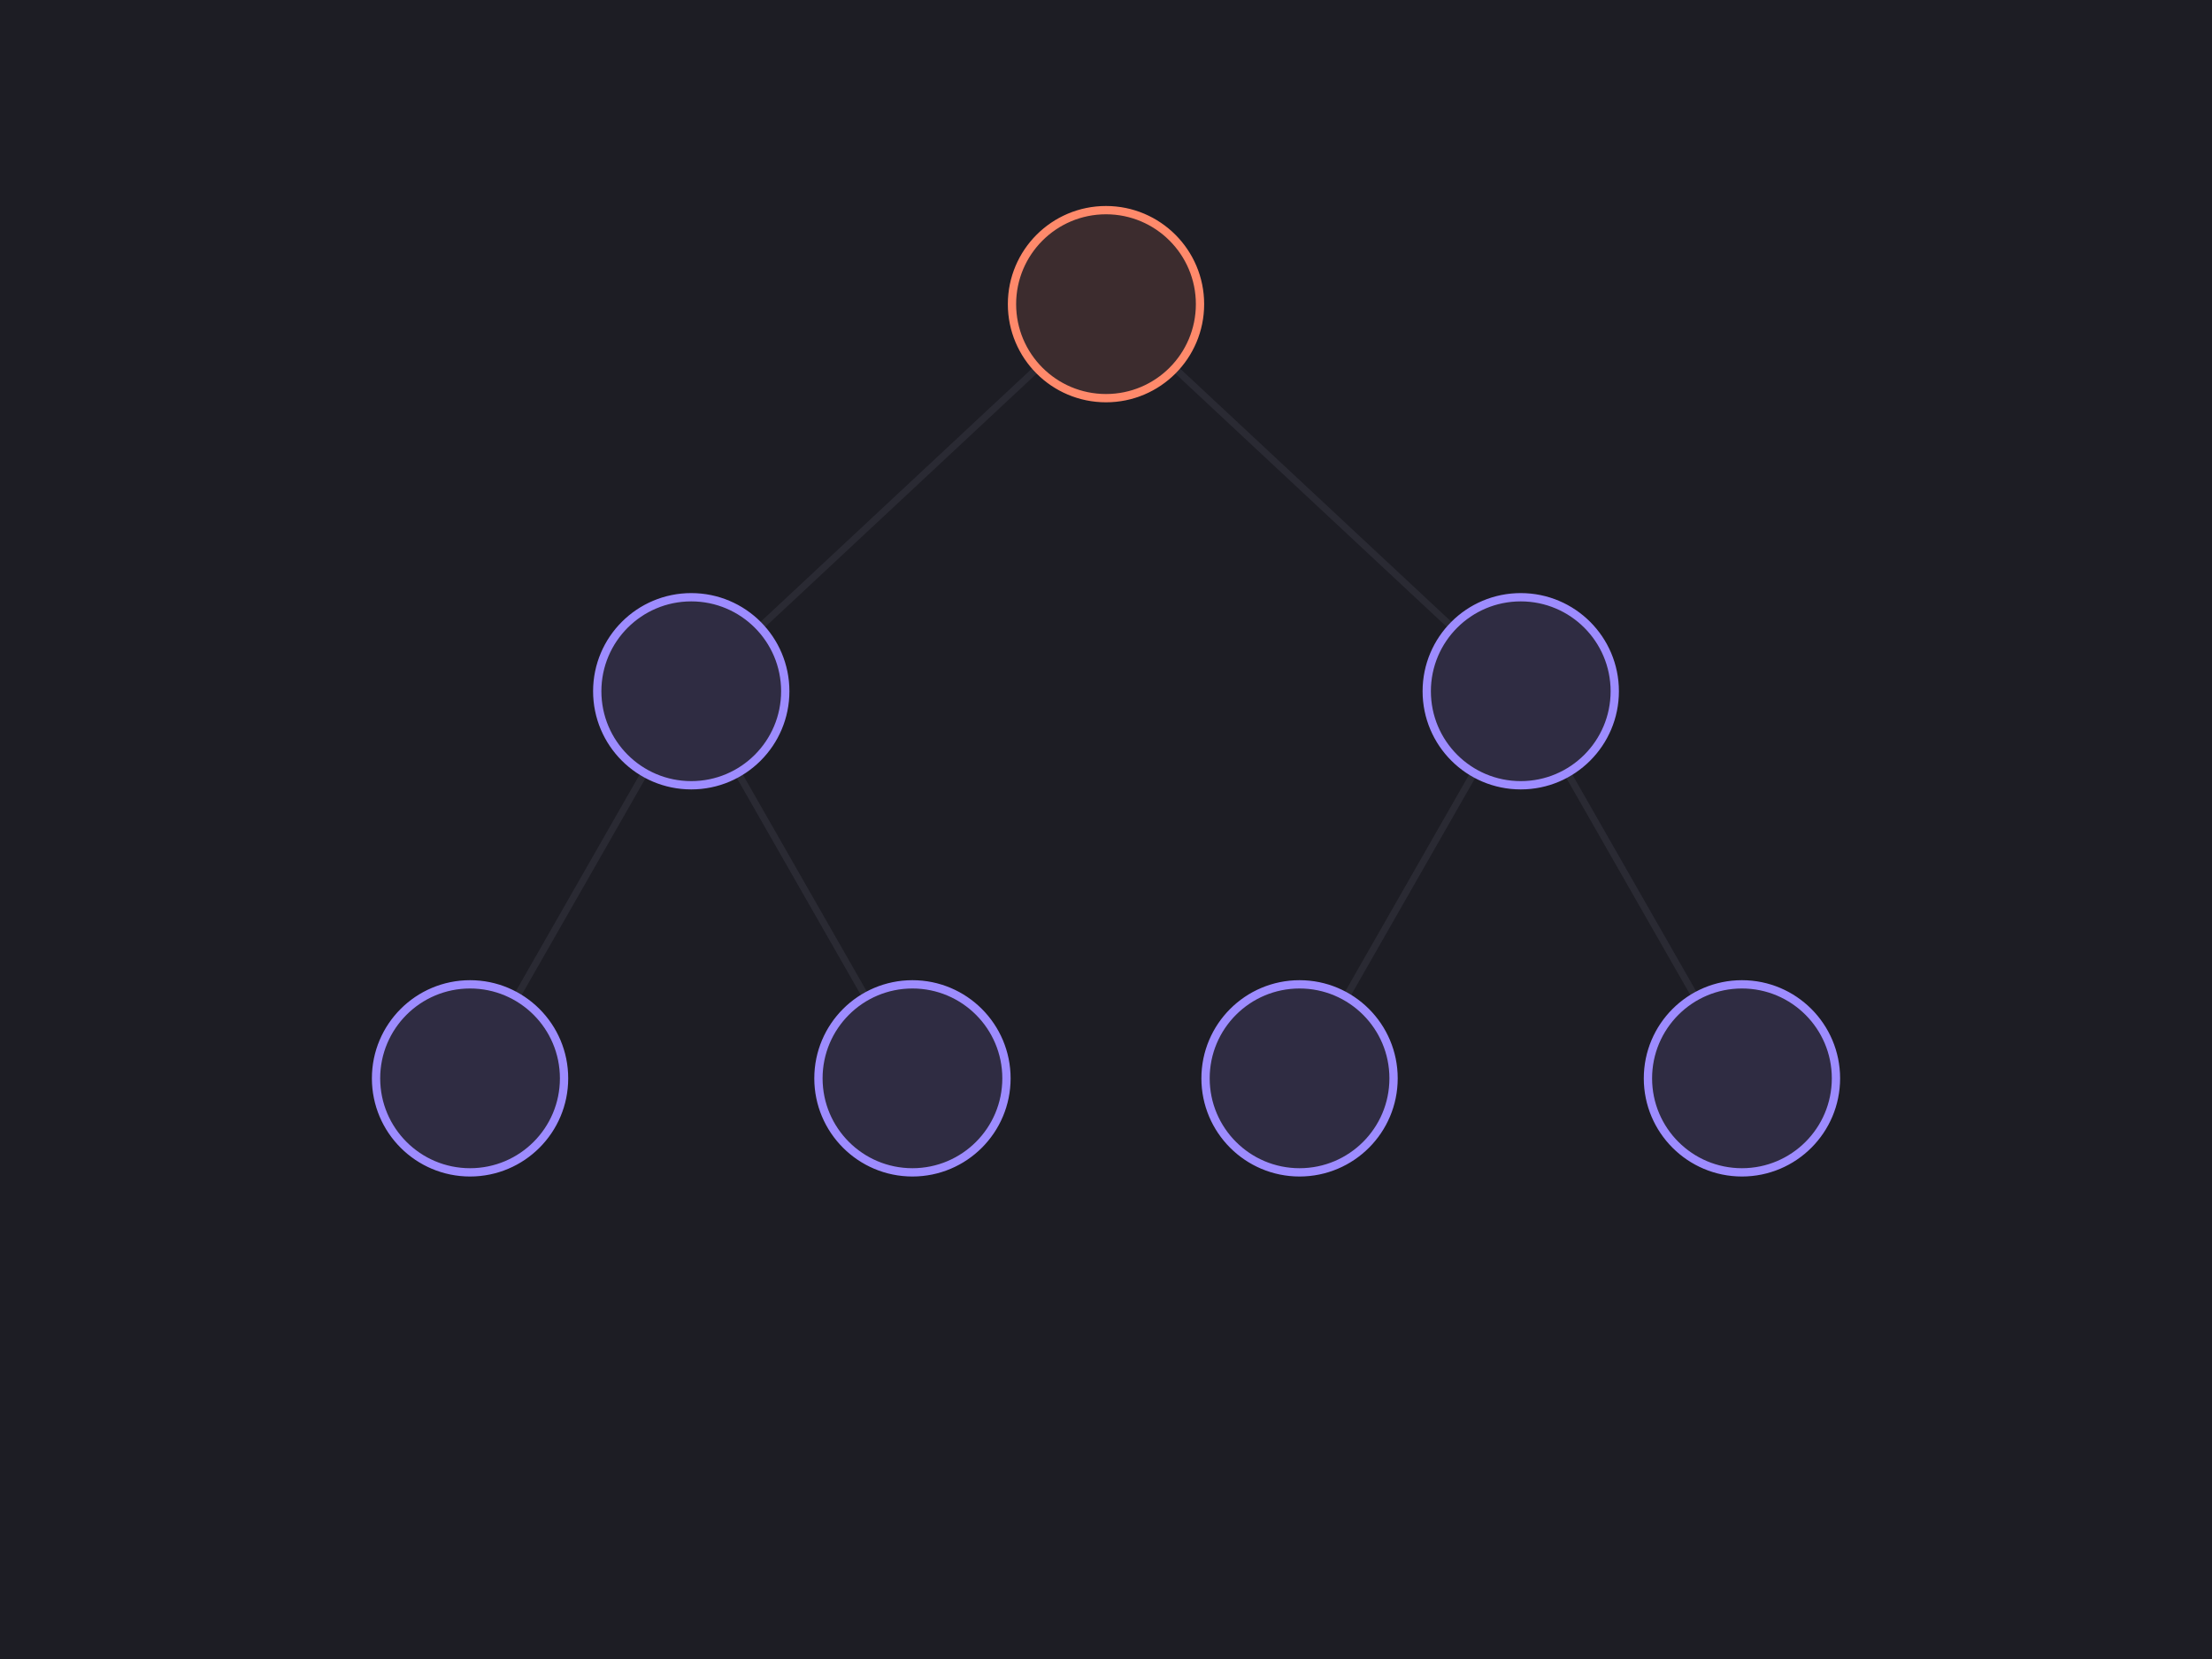
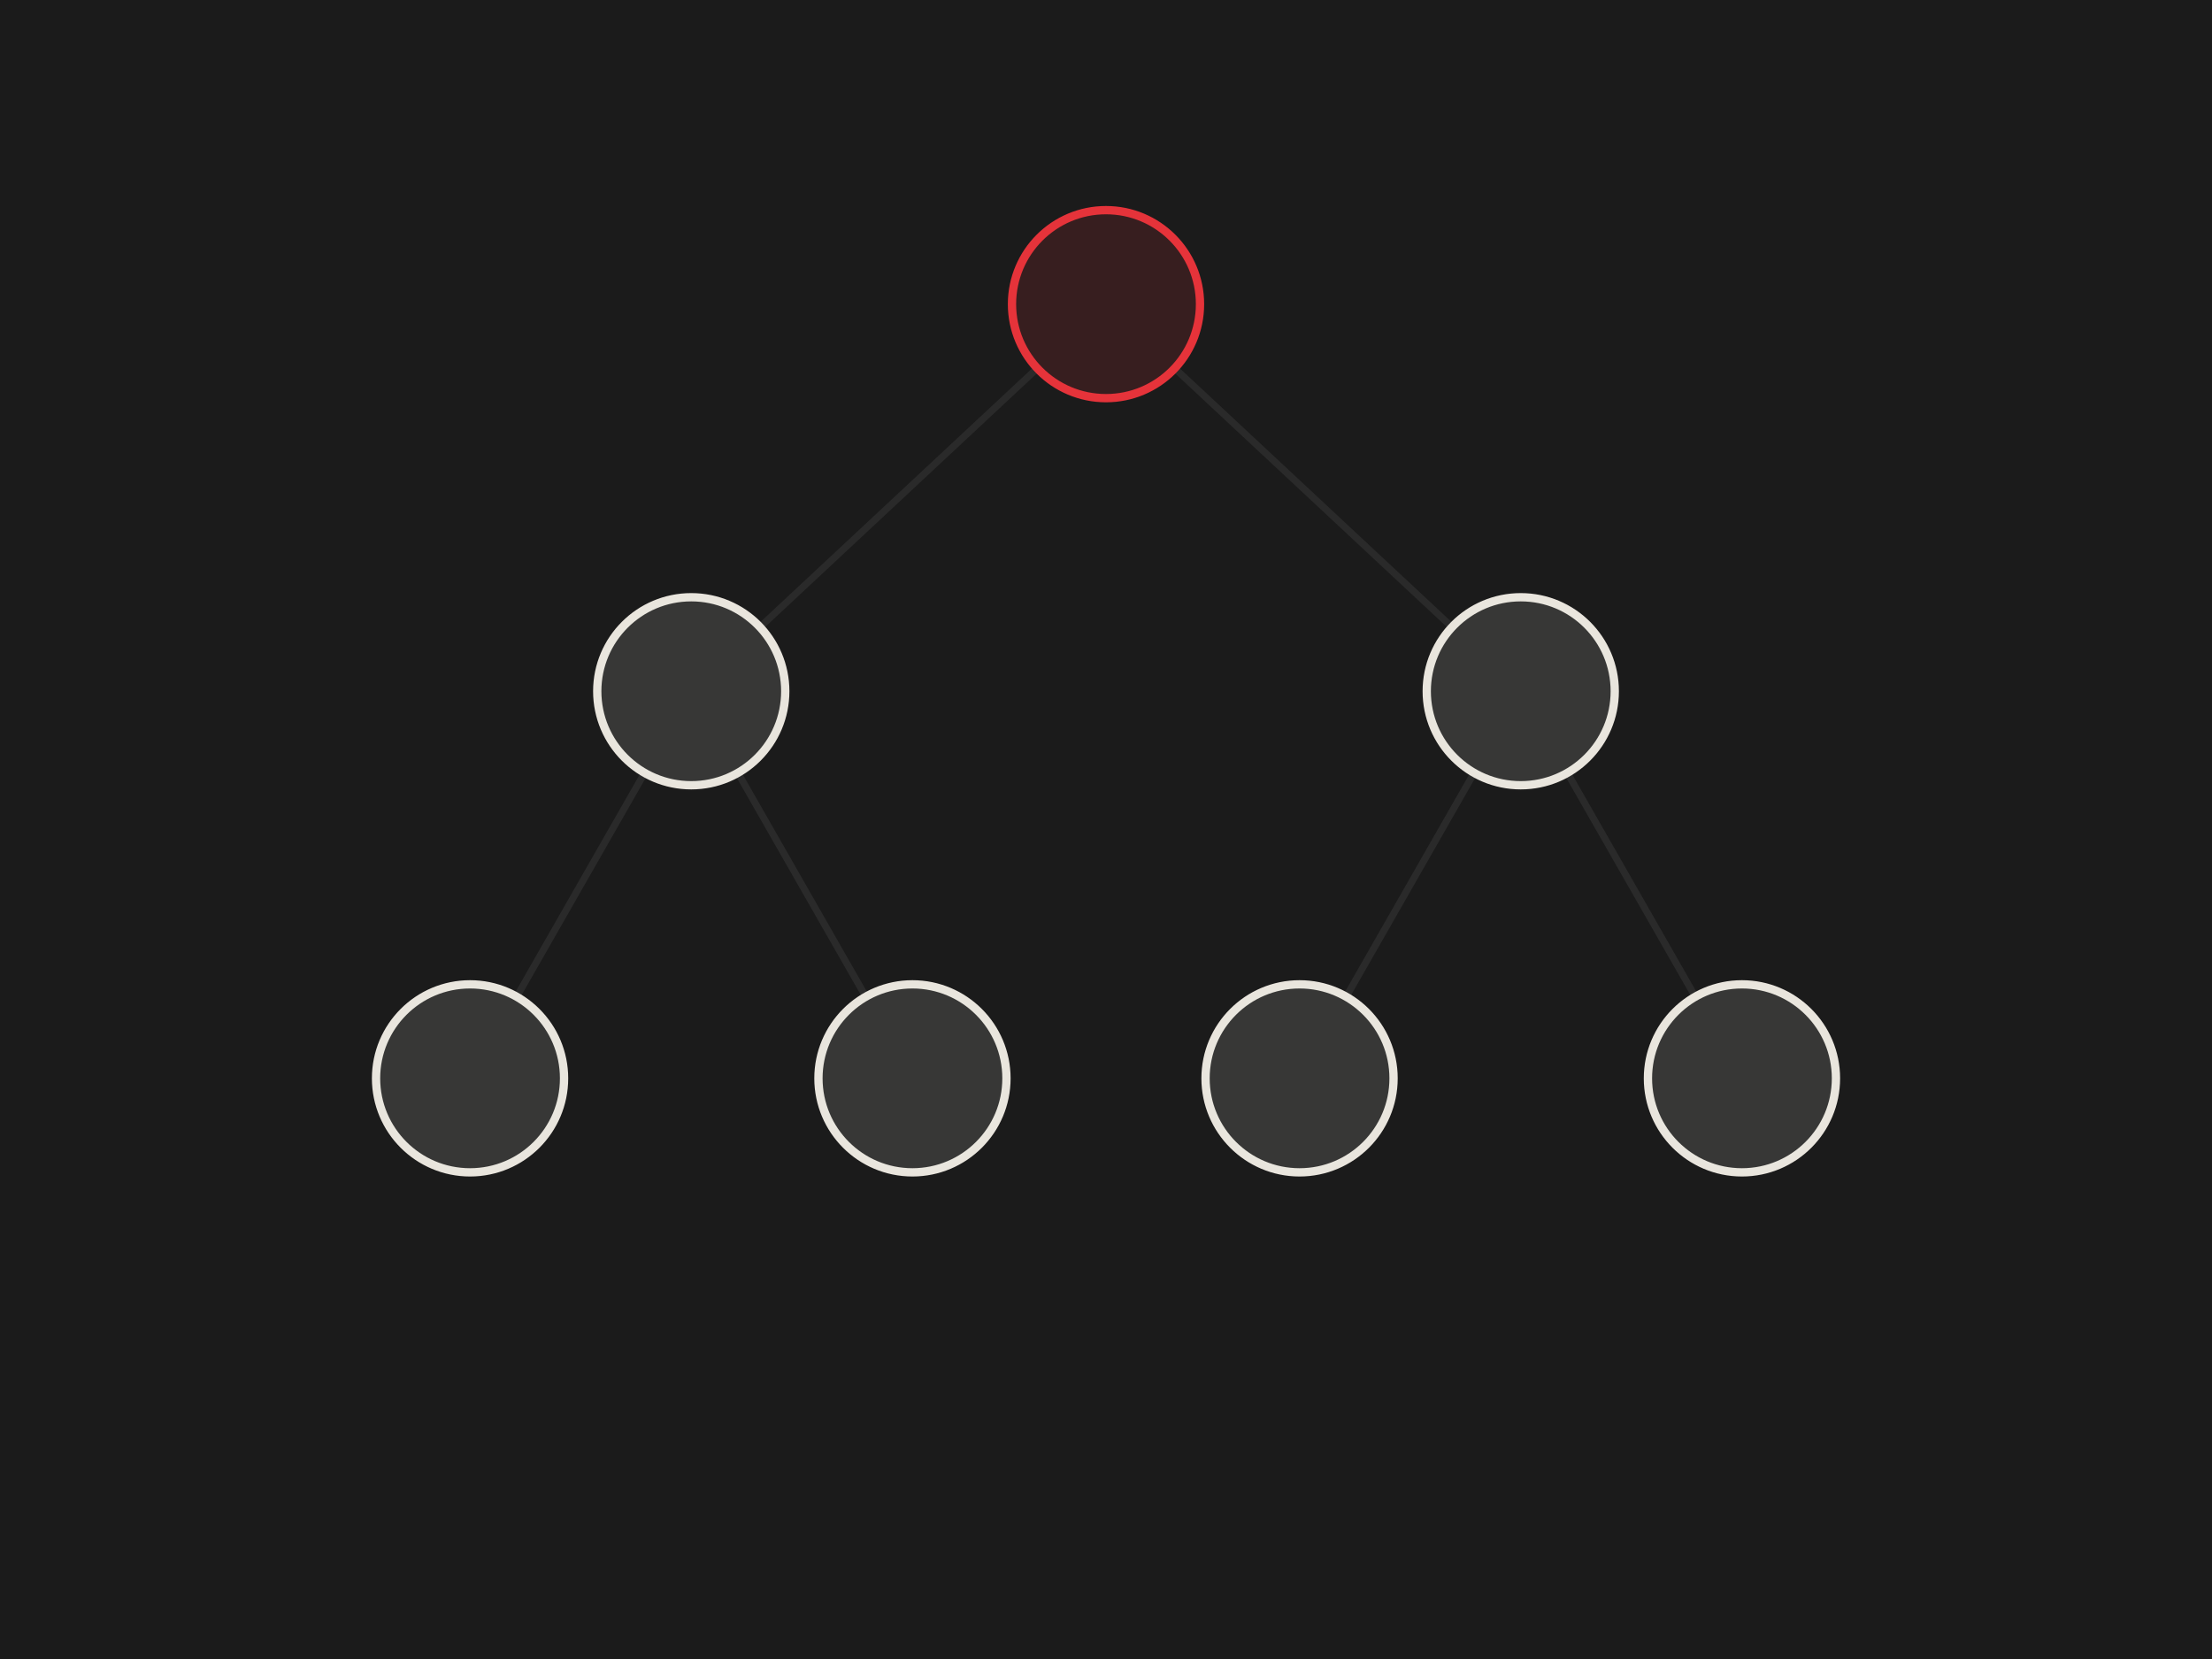
<svg xmlns="http://www.w3.org/2000/svg" viewBox="0 0 800 600" width="800" height="600">
-   <rect width="800" height="600" fill="#1D1D24" />
-   <line x1="400" y1="110" x2="250" y2="250" stroke="#2A2A33" stroke-width="2.5" />
-   <line x1="400" y1="110" x2="550" y2="250" stroke="#2A2A33" stroke-width="2.5" />
-   <line x1="250" y1="250" x2="170" y2="390" stroke="#2A2A33" stroke-width="2.5" />
-   <line x1="250" y1="250" x2="330" y2="390" stroke="#2A2A33" stroke-width="2.5" />
-   <line x1="550" y1="250" x2="470" y2="390" stroke="#2A2A33" stroke-width="2.5" />
-   <line x1="550" y1="250" x2="630" y2="390" stroke="#2A2A33" stroke-width="2.5" />
-   <circle cx="400" cy="110" r="34" fill="#1D1D24" stroke="#FF8A6B" stroke-width="3" />
-   <circle cx="400" cy="110" r="34" fill="#FF8A6B" fill-opacity=".14" />
-   <circle cx="250" cy="250" r="34" fill="#1D1D24" stroke="#9D8CFF" stroke-width="3" />
-   <circle cx="250" cy="250" r="34" fill="#9D8CFF" fill-opacity=".14" />
-   <circle cx="550" cy="250" r="34" fill="#1D1D24" stroke="#9D8CFF" stroke-width="3" />
-   <circle cx="550" cy="250" r="34" fill="#9D8CFF" fill-opacity=".14" />
-   <circle cx="170" cy="390" r="34" fill="#1D1D24" stroke="#9D8CFF" stroke-width="3" />
-   <circle cx="170" cy="390" r="34" fill="#9D8CFF" fill-opacity=".14" />
-   <circle cx="330" cy="390" r="34" fill="#1D1D24" stroke="#9D8CFF" stroke-width="3" />
-   <circle cx="330" cy="390" r="34" fill="#9D8CFF" fill-opacity=".14" />
-   <circle cx="470" cy="390" r="34" fill="#1D1D24" stroke="#9D8CFF" stroke-width="3" />
-   <circle cx="470" cy="390" r="34" fill="#9D8CFF" fill-opacity=".14" />
-   <circle cx="630" cy="390" r="34" fill="#1D1D24" stroke="#9D8CFF" stroke-width="3" />
-   <circle cx="630" cy="390" r="34" fill="#9D8CFF" fill-opacity=".14" />
+   <rect width="800" height="600" fill="#1B1B1B" />
+   <line x1="400" y1="110" x2="250" y2="250" stroke="#2A2A2A" stroke-width="2.5" />
+   <line x1="400" y1="110" x2="550" y2="250" stroke="#2A2A2A" stroke-width="2.5" />
+   <line x1="250" y1="250" x2="170" y2="390" stroke="#2A2A2A" stroke-width="2.5" />
+   <line x1="250" y1="250" x2="330" y2="390" stroke="#2A2A2A" stroke-width="2.5" />
+   <line x1="550" y1="250" x2="470" y2="390" stroke="#2A2A2A" stroke-width="2.5" />
+   <line x1="550" y1="250" x2="630" y2="390" stroke="#2A2A2A" stroke-width="2.5" />
+   <circle cx="400" cy="110" r="34" fill="#1B1B1B" stroke="#E5333A" stroke-width="3" />
+   <circle cx="400" cy="110" r="34" fill="#E5333A" fill-opacity=".14" />
+   <circle cx="250" cy="250" r="34" fill="#1B1B1B" stroke="#E9E5DD" stroke-width="3" />
+   <circle cx="250" cy="250" r="34" fill="#E9E5DD" fill-opacity=".14" />
+   <circle cx="550" cy="250" r="34" fill="#1B1B1B" stroke="#E9E5DD" stroke-width="3" />
+   <circle cx="550" cy="250" r="34" fill="#E9E5DD" fill-opacity=".14" />
+   <circle cx="170" cy="390" r="34" fill="#1B1B1B" stroke="#E9E5DD" stroke-width="3" />
+   <circle cx="170" cy="390" r="34" fill="#E9E5DD" fill-opacity=".14" />
+   <circle cx="330" cy="390" r="34" fill="#1B1B1B" stroke="#E9E5DD" stroke-width="3" />
+   <circle cx="330" cy="390" r="34" fill="#E9E5DD" fill-opacity=".14" />
+   <circle cx="470" cy="390" r="34" fill="#1B1B1B" stroke="#E9E5DD" stroke-width="3" />
+   <circle cx="470" cy="390" r="34" fill="#E9E5DD" fill-opacity=".14" />
+   <circle cx="630" cy="390" r="34" fill="#1B1B1B" stroke="#E9E5DD" stroke-width="3" />
+   <circle cx="630" cy="390" r="34" fill="#E9E5DD" fill-opacity=".14" />
</svg>
